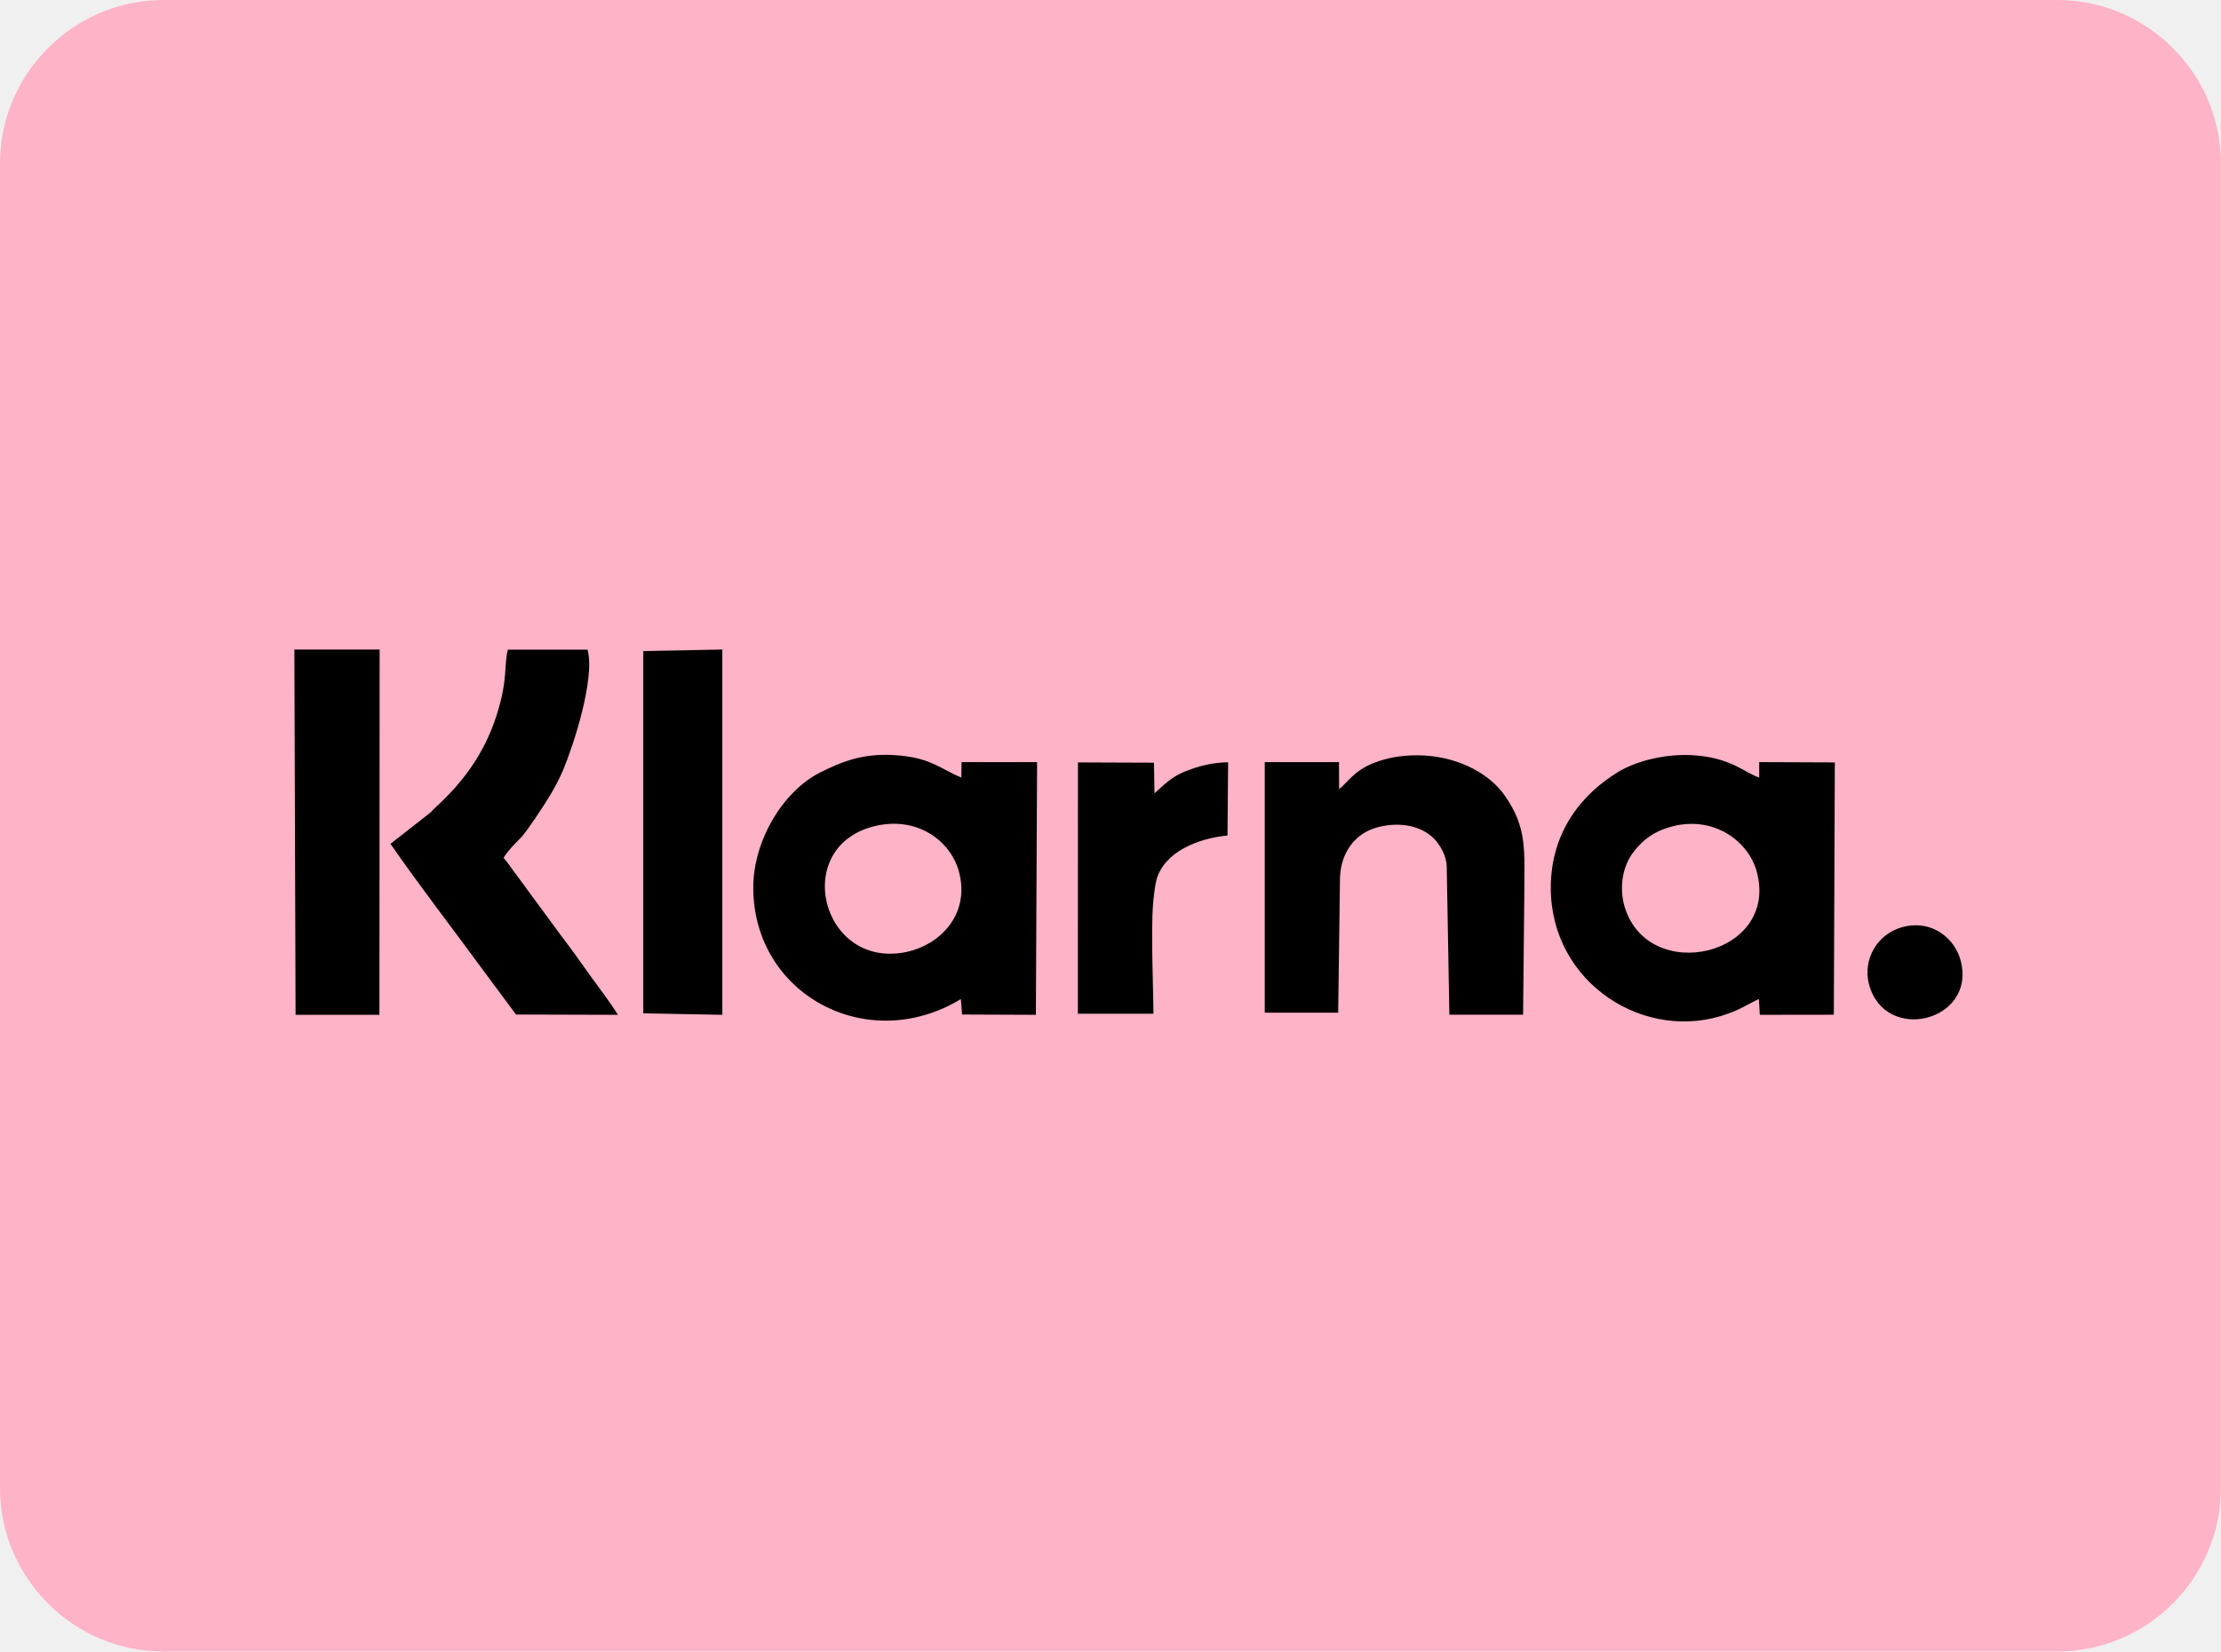
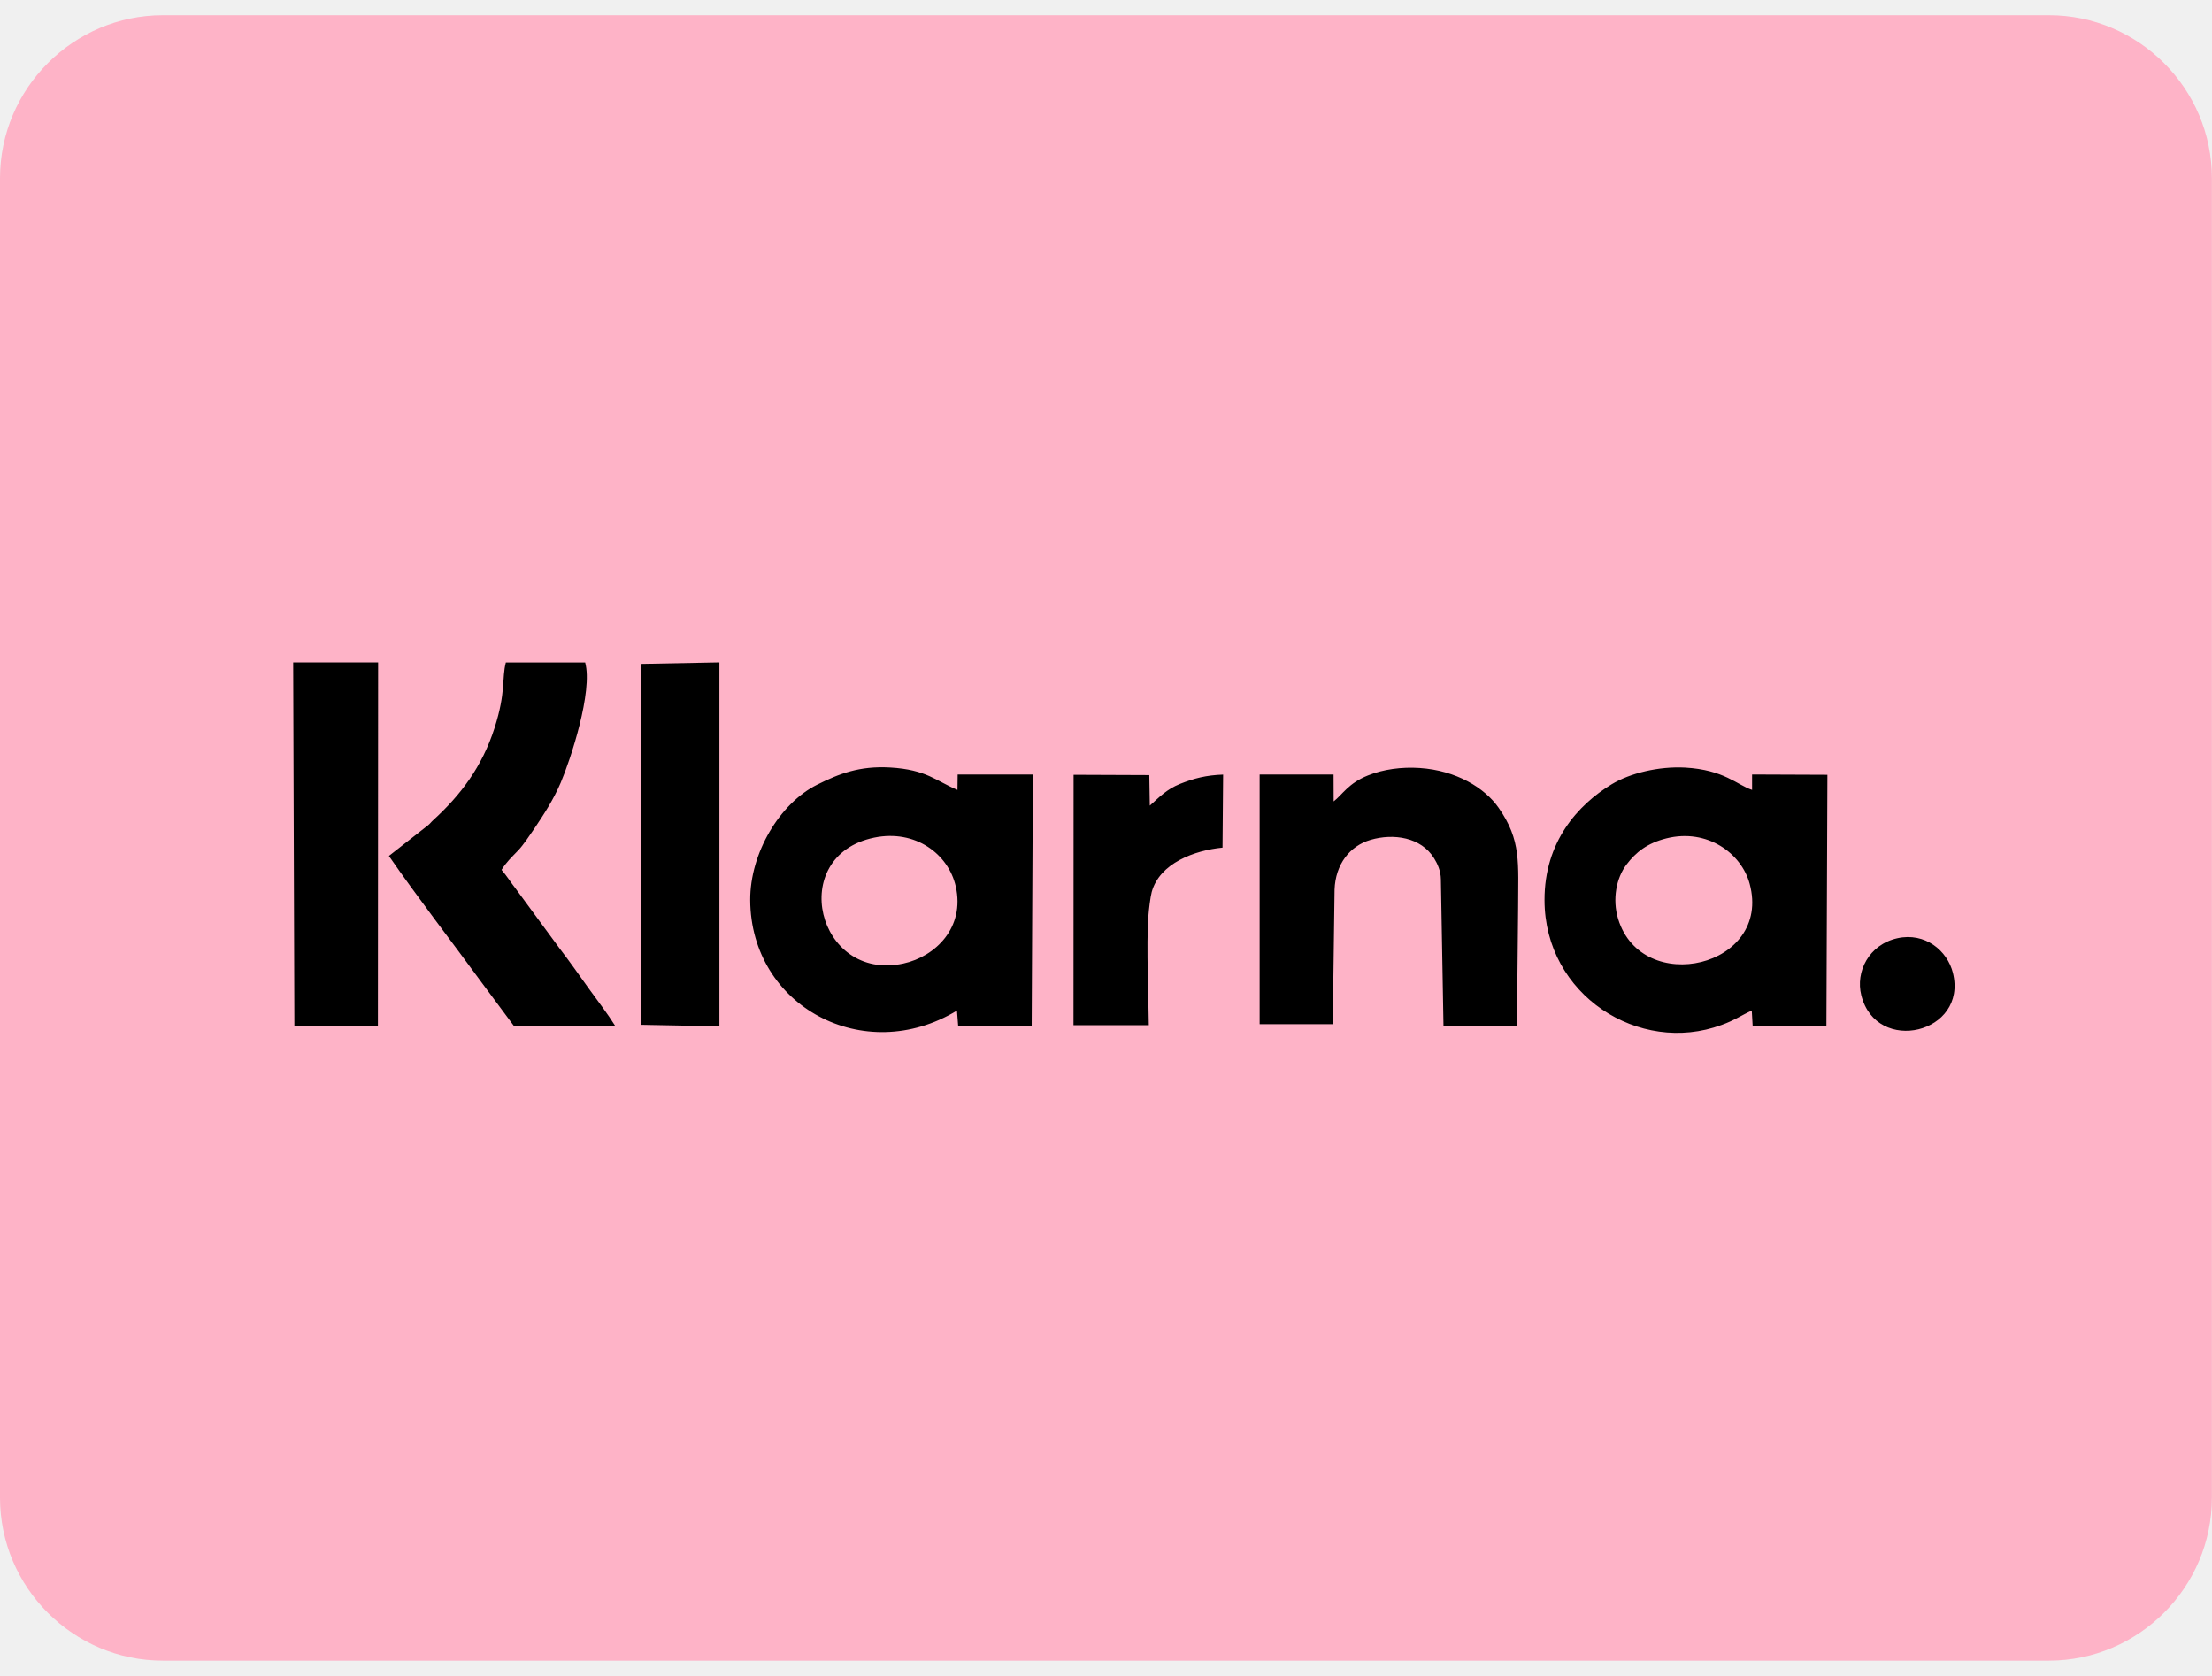
- <svg xmlns="http://www.w3.org/2000/svg" version="1.1" id="Calque_1" x="0px" y="0px" viewBox="0 0 221.14 164.49" style="enable-background:new 0 0 221.14 164.49;" xml:space="preserve">
+ <svg xmlns="http://www.w3.org/2000/svg" version="1.1" id="Calque_1" x="0px" y="0px" height="25" width="33" viewBox="0 0 221.14 164.49" style="enable-background:new 0 0 221.14 164.49;" xml:space="preserve">
  <style type="text/css">
	.st0{clip-path:url(#SVGID_2_);}
	.st1{clip-path:url(#SVGID_4_);}
	.st2{fill-rule:evenodd;clip-rule:evenodd;fill:#1C3377;}
	.st3{fill-rule:evenodd;clip-rule:evenodd;fill:#328F3F;}
	.st4{fill-rule:evenodd;clip-rule:evenodd;fill:none;}
	.st5{fill-rule:evenodd;clip-rule:evenodd;fill:#0018A8;}
	.st6{fill-rule:evenodd;clip-rule:evenodd;fill:#00927B;}
	.st7{fill-rule:evenodd;clip-rule:evenodd;fill:#D13139;}
	.st8{clip-path:url(#SVGID_8_);fill-rule:evenodd;clip-rule:evenodd;fill:#FFDE7F;}
	.st9{clip-path:url(#SVGID_8_);fill-rule:evenodd;clip-rule:evenodd;fill:#86BBE7;}
	.st10{fill-rule:evenodd;clip-rule:evenodd;fill:#3A3A42;}
	.st11{fill-rule:evenodd;clip-rule:evenodd;fill:#562873;}
	.st12{fill-rule:evenodd;clip-rule:evenodd;fill:#014787;}
	.st13{clip-path:url(#SVGID_10_);}
	.st14{clip-path:url(#SVGID_12_);}
	.st15{fill-rule:evenodd;clip-rule:evenodd;}
	.st16{fill-rule:evenodd;clip-rule:evenodd;fill:#A81616;}
	.st17{fill-rule:evenodd;clip-rule:evenodd;fill:#0FDCB5;}
	.st18{fill-rule:evenodd;clip-rule:evenodd;fill:#FF4785;}
	.st19{fill-rule:evenodd;clip-rule:evenodd;fill:#2D32AA;}
	.st20{fill-rule:evenodd;clip-rule:evenodd;fill:#3A97B8;}
	.st21{fill:none;stroke:#000000;stroke-width:0.567;stroke-miterlimit:22.926;}
	.st22{fill-rule:evenodd;clip-rule:evenodd;fill:#003853;}
	.st23{fill-rule:evenodd;clip-rule:evenodd;fill:#FEB3C7;}
	.st24{fill-rule:evenodd;clip-rule:evenodd;fill:#FF6500;}
	.st25{clip-path:url(#SVGID_16_);fill-rule:evenodd;clip-rule:evenodd;fill:#FFFEFE;}
	.st26{clip-path:url(#SVGID_16_);fill-rule:evenodd;clip-rule:evenodd;fill:#FF6200;}
	.st27{fill-rule:evenodd;clip-rule:evenodd;fill:#CCD905;}
	.st28{fill-rule:evenodd;clip-rule:evenodd;fill:#00ADEF;}
	.st29{fill-rule:evenodd;clip-rule:evenodd;fill:#009CDE;}
	.st30{fill-rule:evenodd;clip-rule:evenodd;fill:#FFFFFF;}
	.st31{fill-rule:evenodd;clip-rule:evenodd;fill:#377F7B;}
	.st32{fill-rule:evenodd;clip-rule:evenodd;fill:#1A1A1A;}
	.st33{fill:#FFFFFF;}
	.st34{fill:none;stroke:#FFFFFF;stroke-width:0.567;stroke-miterlimit:22.926;}
	.st35{fill-rule:evenodd;clip-rule:evenodd;fill:#009287;}
	.st36{fill-rule:evenodd;clip-rule:evenodd;fill:#99E1DE;}
	.st37{fill-rule:evenodd;clip-rule:evenodd;fill:#00A1E9;}
	.st38{fill-rule:evenodd;clip-rule:evenodd;fill:#016FD0;}
	.st39{fill-rule:evenodd;clip-rule:evenodd;fill:#FEFEFF;}
	.st40{fill-rule:evenodd;clip-rule:evenodd;fill:#8ABDE9;}
	.st41{fill-rule:evenodd;clip-rule:evenodd;fill:#EF533D;}
	.st42{clip-path:url(#SVGID_18_);fill:url(#SVGID_19_);}
	.st43{clip-path:url(#SVGID_21_);fill:url(#SVGID_22_);}
	.st44{fill-rule:evenodd;clip-rule:evenodd;fill:#1D3663;}
	.st45{fill-rule:evenodd;clip-rule:evenodd;fill:#FEFEFE;}
	.st46{fill-rule:evenodd;clip-rule:evenodd;fill:#EDEDED;}
	.st47{fill-rule:evenodd;clip-rule:evenodd;fill:#C30044;}
	.st48{fill-rule:evenodd;clip-rule:evenodd;fill:#FFDD00;}
	.st49{clip-path:url(#SVGID_24_);fill-rule:evenodd;clip-rule:evenodd;fill:#2F9B46;}
	.st50{clip-path:url(#SVGID_24_);fill-rule:evenodd;clip-rule:evenodd;fill:#60B54D;}
	.st51{clip-path:url(#SVGID_24_);fill-rule:evenodd;clip-rule:evenodd;fill:#89CC53;}
	.st52{clip-path:url(#SVGID_24_);fill-rule:evenodd;clip-rule:evenodd;fill:#3CB8AD;}
	.st53{clip-path:url(#SVGID_24_);fill-rule:evenodd;clip-rule:evenodd;fill:#3394D7;}
	.st54{clip-path:url(#SVGID_24_);fill:none;stroke:#3394D7;stroke-width:0.216;stroke-miterlimit:22.926;}
	.st55{clip-path:url(#SVGID_24_);fill-rule:evenodd;clip-rule:evenodd;fill:#2772BC;}
	.st56{clip-path:url(#SVGID_24_);fill-rule:evenodd;clip-rule:evenodd;fill:#1B5B83;}
	.st57{clip-path:url(#SVGID_24_);fill-rule:evenodd;clip-rule:evenodd;fill:#993233;}
	.st58{clip-path:url(#SVGID_24_);fill-rule:evenodd;clip-rule:evenodd;fill:#E13030;}
	.st59{clip-path:url(#SVGID_24_);fill-rule:evenodd;clip-rule:evenodd;fill:#F28824;}
	.st60{clip-path:url(#SVGID_24_);fill-rule:evenodd;clip-rule:evenodd;fill:#F5C836;}
	.st61{clip-path:url(#SVGID_24_);fill-rule:evenodd;clip-rule:evenodd;fill:#238647;}
	.st62{clip-path:url(#SVGID_24_);fill-rule:evenodd;clip-rule:evenodd;fill:#EDEDED;}
	.st63{clip-path:url(#SVGID_26_);fill:url(#SVGID_27_);}
	.st64{fill-rule:evenodd;clip-rule:evenodd;fill:#184285;}
	.st65{fill-rule:evenodd;clip-rule:evenodd;fill:#B2DBF4;}
	.st66{fill-rule:evenodd;clip-rule:evenodd;fill:#68BCEB;}
	.st67{fill-rule:evenodd;clip-rule:evenodd;fill:#FDFEFE;}
	.st68{fill-rule:evenodd;clip-rule:evenodd;fill:#1E4A8F;}
	.st69{filter:url(#Adobe_OpacityMaskFilter);}
	.st70{clip-path:url(#SVGID_29_);fill:url(#SVGID_31_);}
	.st71{clip-path:url(#SVGID_29_);mask:url(#SVGID_30_);fill:url(#SVGID_32_);}
	.st72{fill-rule:evenodd;clip-rule:evenodd;fill:#748DB6;}
	.st73{fill-rule:evenodd;clip-rule:evenodd;fill:#1A458A;}
	.st74{fill-rule:evenodd;clip-rule:evenodd;fill:#8097BC;}
	.st75{clip-path:url(#SVGID_34_);fill-rule:evenodd;clip-rule:evenodd;fill:#2FACDD;}
	.st76{clip-path:url(#SVGID_34_);fill-rule:evenodd;clip-rule:evenodd;fill:#F49332;}
	.st77{clip-path:url(#SVGID_34_);fill-rule:evenodd;clip-rule:evenodd;fill:#F7A859;}
	.st78{clip-path:url(#SVGID_34_);fill-rule:evenodd;clip-rule:evenodd;fill:#5EC7DC;}
	.st79{clip-path:url(#SVGID_34_);fill-rule:evenodd;clip-rule:evenodd;fill:#32BAE2;}
	.st80{fill-rule:evenodd;clip-rule:evenodd;fill:#E61E28;}
	.st81{fill-rule:evenodd;clip-rule:evenodd;fill:#C8036F;}
	.st82{clip-path:url(#SVGID_36_);fill:url(#SVGID_37_);}
	.st83{fill-rule:evenodd;clip-rule:evenodd;fill:#000267;}
	.st84{fill-rule:evenodd;clip-rule:evenodd;fill:#EC2528;}
	.st85{fill-rule:evenodd;clip-rule:evenodd;fill:#005FA1;}
	.st86{clip-path:url(#SVGID_39_);fill-rule:evenodd;clip-rule:evenodd;fill:#FFFFFF;}
	.st87{fill-rule:evenodd;clip-rule:evenodd;fill:#CB0065;}
	.st88{fill-rule:evenodd;clip-rule:evenodd;fill:#CB0064;}
	.st89{fill-rule:evenodd;clip-rule:evenodd;fill:#112F77;}
	.st90{fill-rule:evenodd;clip-rule:evenodd;fill:#32ECC5;}
	.st91{fill-rule:evenodd;clip-rule:evenodd;fill:#F46717;}
	.st92{fill-rule:evenodd;clip-rule:evenodd;fill:#001254;}
	.st93{fill-rule:evenodd;clip-rule:evenodd;fill:#E5E5E5;}
	.st94{fill-rule:evenodd;clip-rule:evenodd;fill:#EA001B;}
	.st95{fill-rule:evenodd;clip-rule:evenodd;fill:#00A0E2;}
	.st96{fill-rule:evenodd;clip-rule:evenodd;fill:#7375CF;}
	.st97{fill-rule:evenodd;clip-rule:evenodd;fill:#00A1E5;}
	.st98{fill-rule:evenodd;clip-rule:evenodd;fill:#00A2E4;}
	.st99{fill-rule:evenodd;clip-rule:evenodd;fill:#FF0015;}
	.st100{fill-rule:evenodd;clip-rule:evenodd;fill:#FF9F00;}
	.st101{fill-rule:evenodd;clip-rule:evenodd;fill:#FE5E00;}
	.st102{fill-rule:evenodd;clip-rule:evenodd;fill:#2AAACD;}
	.st103{fill-rule:evenodd;clip-rule:evenodd;fill:#D30D47;}
	.st104{fill-rule:evenodd;clip-rule:evenodd;fill:#555390;}
	.st105{fill-rule:evenodd;clip-rule:evenodd;fill:#F9B92E;}
	.st106{fill-rule:evenodd;clip-rule:evenodd;fill:#009FE3;}
	.st107{fill-rule:evenodd;clip-rule:evenodd;fill:#DA0812;}
	.st108{clip-path:url(#SVGID_41_);}
	.st109{clip-path:url(#SVGID_45_);}
	.st110{clip-path:url(#SVGID_47_);}
	.st111{clip-path:url(#SVGID_51_);}
	.st112{clip-path:url(#SVGID_55_);fill-rule:evenodd;clip-rule:evenodd;fill:#FF6600;}
	.st113{fill-rule:evenodd;clip-rule:evenodd;fill:#020399;}
	.st114{fill-rule:evenodd;clip-rule:evenodd;fill:#D90801;}
	.st115{clip-path:url(#SVGID_57_);}
	.st116{clip-path:url(#SVGID_59_);}
	.st117{clip-path:url(#SVGID_63_);}
	.st118{clip-path:url(#SVGID_65_);}
	.st119{clip-path:url(#SVGID_69_);}
	.st120{fill-rule:evenodd;clip-rule:evenodd;fill:#002F3F;}
	.st121{fill-rule:evenodd;clip-rule:evenodd;fill:#0DE06F;}
	.st122{fill-rule:evenodd;clip-rule:evenodd;fill:#2B2F76;}
	.st123{clip-path:url(#SVGID_73_);}
	.st124{clip-path:url(#SVGID_77_);}
	.st125{clip-path:url(#SVGID_81_);fill-rule:evenodd;clip-rule:evenodd;fill:#65377F;}
	.st126{clip-path:url(#SVGID_81_);fill-rule:evenodd;clip-rule:evenodd;fill:#742693;}
	.st127{clip-path:url(#SVGID_81_);fill-rule:evenodd;clip-rule:evenodd;fill:#A32795;}
	.st128{clip-path:url(#SVGID_81_);fill-rule:evenodd;clip-rule:evenodd;fill:#723583;}
	.st129{clip-path:url(#SVGID_81_);fill-rule:evenodd;clip-rule:evenodd;fill:#7F2C7E;}
	.st130{clip-path:url(#SVGID_83_);}
	.st131{clip-path:url(#SVGID_85_);}
</style>
  <path class="st23" d="M16.29,0h188.55c8.96,0,16.29,7.33,16.29,16.29v131.9c0,8.96-7.33,16.29-16.29,16.29H16.29  C7.33,164.49,0,157.16,0,148.2V16.29C0,7.33,7.33,0,16.29,0" />
  <path class="st15" d="M95.67,99.5l0.12,1.54l7.35,0.03l0.12-25.17l-7.52,0l-0.02,1.54c-2.13-0.88-3.07-2.03-6.74-2.24  c-3.05-0.17-5.07,0.61-7.29,1.72c-3.74,1.86-6.71,6.84-6.69,11.53C75.05,99.08,86.39,105.14,95.67,99.5 M175.13,99.5l0.09,1.57  l7.37-0.01l0.1-25.13l-7.53-0.03v1.54c-1.51-0.5-2.8-2.01-6.69-2.23c-2.63-0.14-5.5,0.55-7.35,1.67c-3.39,2.06-6.72,5.76-6.71,11.57  c0.01,9.5,9.47,15.52,17.69,12.49C173.42,100.47,174.12,99.95,175.13,99.5z M166.61,82.28c4.06-1.01,7.49,1.49,8.31,4.55  c2.24,8.34-10.76,11.32-13.15,3.51c-0.6-1.97-0.18-4.1,0.83-5.43C163.55,83.66,164.68,82.76,166.61,82.28z M125.93,75.9v24.96h7.31  l0.18-13.45c0.09-2.53,1.51-4.37,3.61-4.98c2.27-0.66,5.04-0.28,6.35,1.86c0.32,0.52,0.66,1.23,0.67,2.09l0.26,14.68h7.34  l0.12-11.84c0-4.49,0.34-6.73-1.96-10.01c-1.39-1.98-4.23-3.72-7.89-3.96c-1.78-0.12-3.64,0.13-5.15,0.74  c-1.97,0.78-2.56,1.92-3.44,2.6l-0.01-2.69L125.93,75.9z M38.88,84.04c2.8,4.06,6.29,8.57,9.3,12.69l3.2,4.31l10.15,0.03  c-0.82-1.31-1.79-2.56-2.7-3.82c-1-1.39-1.87-2.65-2.92-4.01l-4.32-5.88c-0.57-0.73-0.89-1.28-1.45-1.93  c0.51-0.8,0.93-1.18,1.69-1.97c0.49-0.52,1.12-1.47,1.56-2.11c1.01-1.51,1.93-2.91,2.67-4.64c0.98-2.3,3.23-9.12,2.44-12.01h-7.93  c-0.42,1.63,0.03,2.93-1.13,6.55c-1.24,3.87-3.39,6.72-6.16,9.24c-0.19,0.17-0.26,0.3-0.48,0.48L38.88,84.04z M29.43,101.07h8.35  l0.02-36.38h-8.49L29.43,101.07z M64.05,100.92l7.87,0.15V64.69l-7.87,0.15V100.92z M115.14,87.65c0.79-2.89,4.29-4.17,7.08-4.44  l0.06-7.3c-1.7,0.06-2.9,0.37-4.31,0.93c-1.35,0.54-2.09,1.35-3.02,2.17l-0.05-3.05l-7.57-0.03l-0.01,25.03h7.53  c0-1.68-0.27-8.3-0.04-10.93C114.85,89.45,115,88.17,115.14,87.65z M189.68,92.27c-2.85,0.64-4.2,3.35-3.6,5.71  c1.52,5.99,10.66,3.8,9.16-2.24C194.69,93.51,192.46,91.65,189.68,92.27z M87.39,82.21c4.12-0.85,7.43,1.64,8.16,4.88  c0.93,4.09-2.01,7.01-5.25,7.71C81.69,96.65,78.6,84.03,87.39,82.21z" />
</svg>
